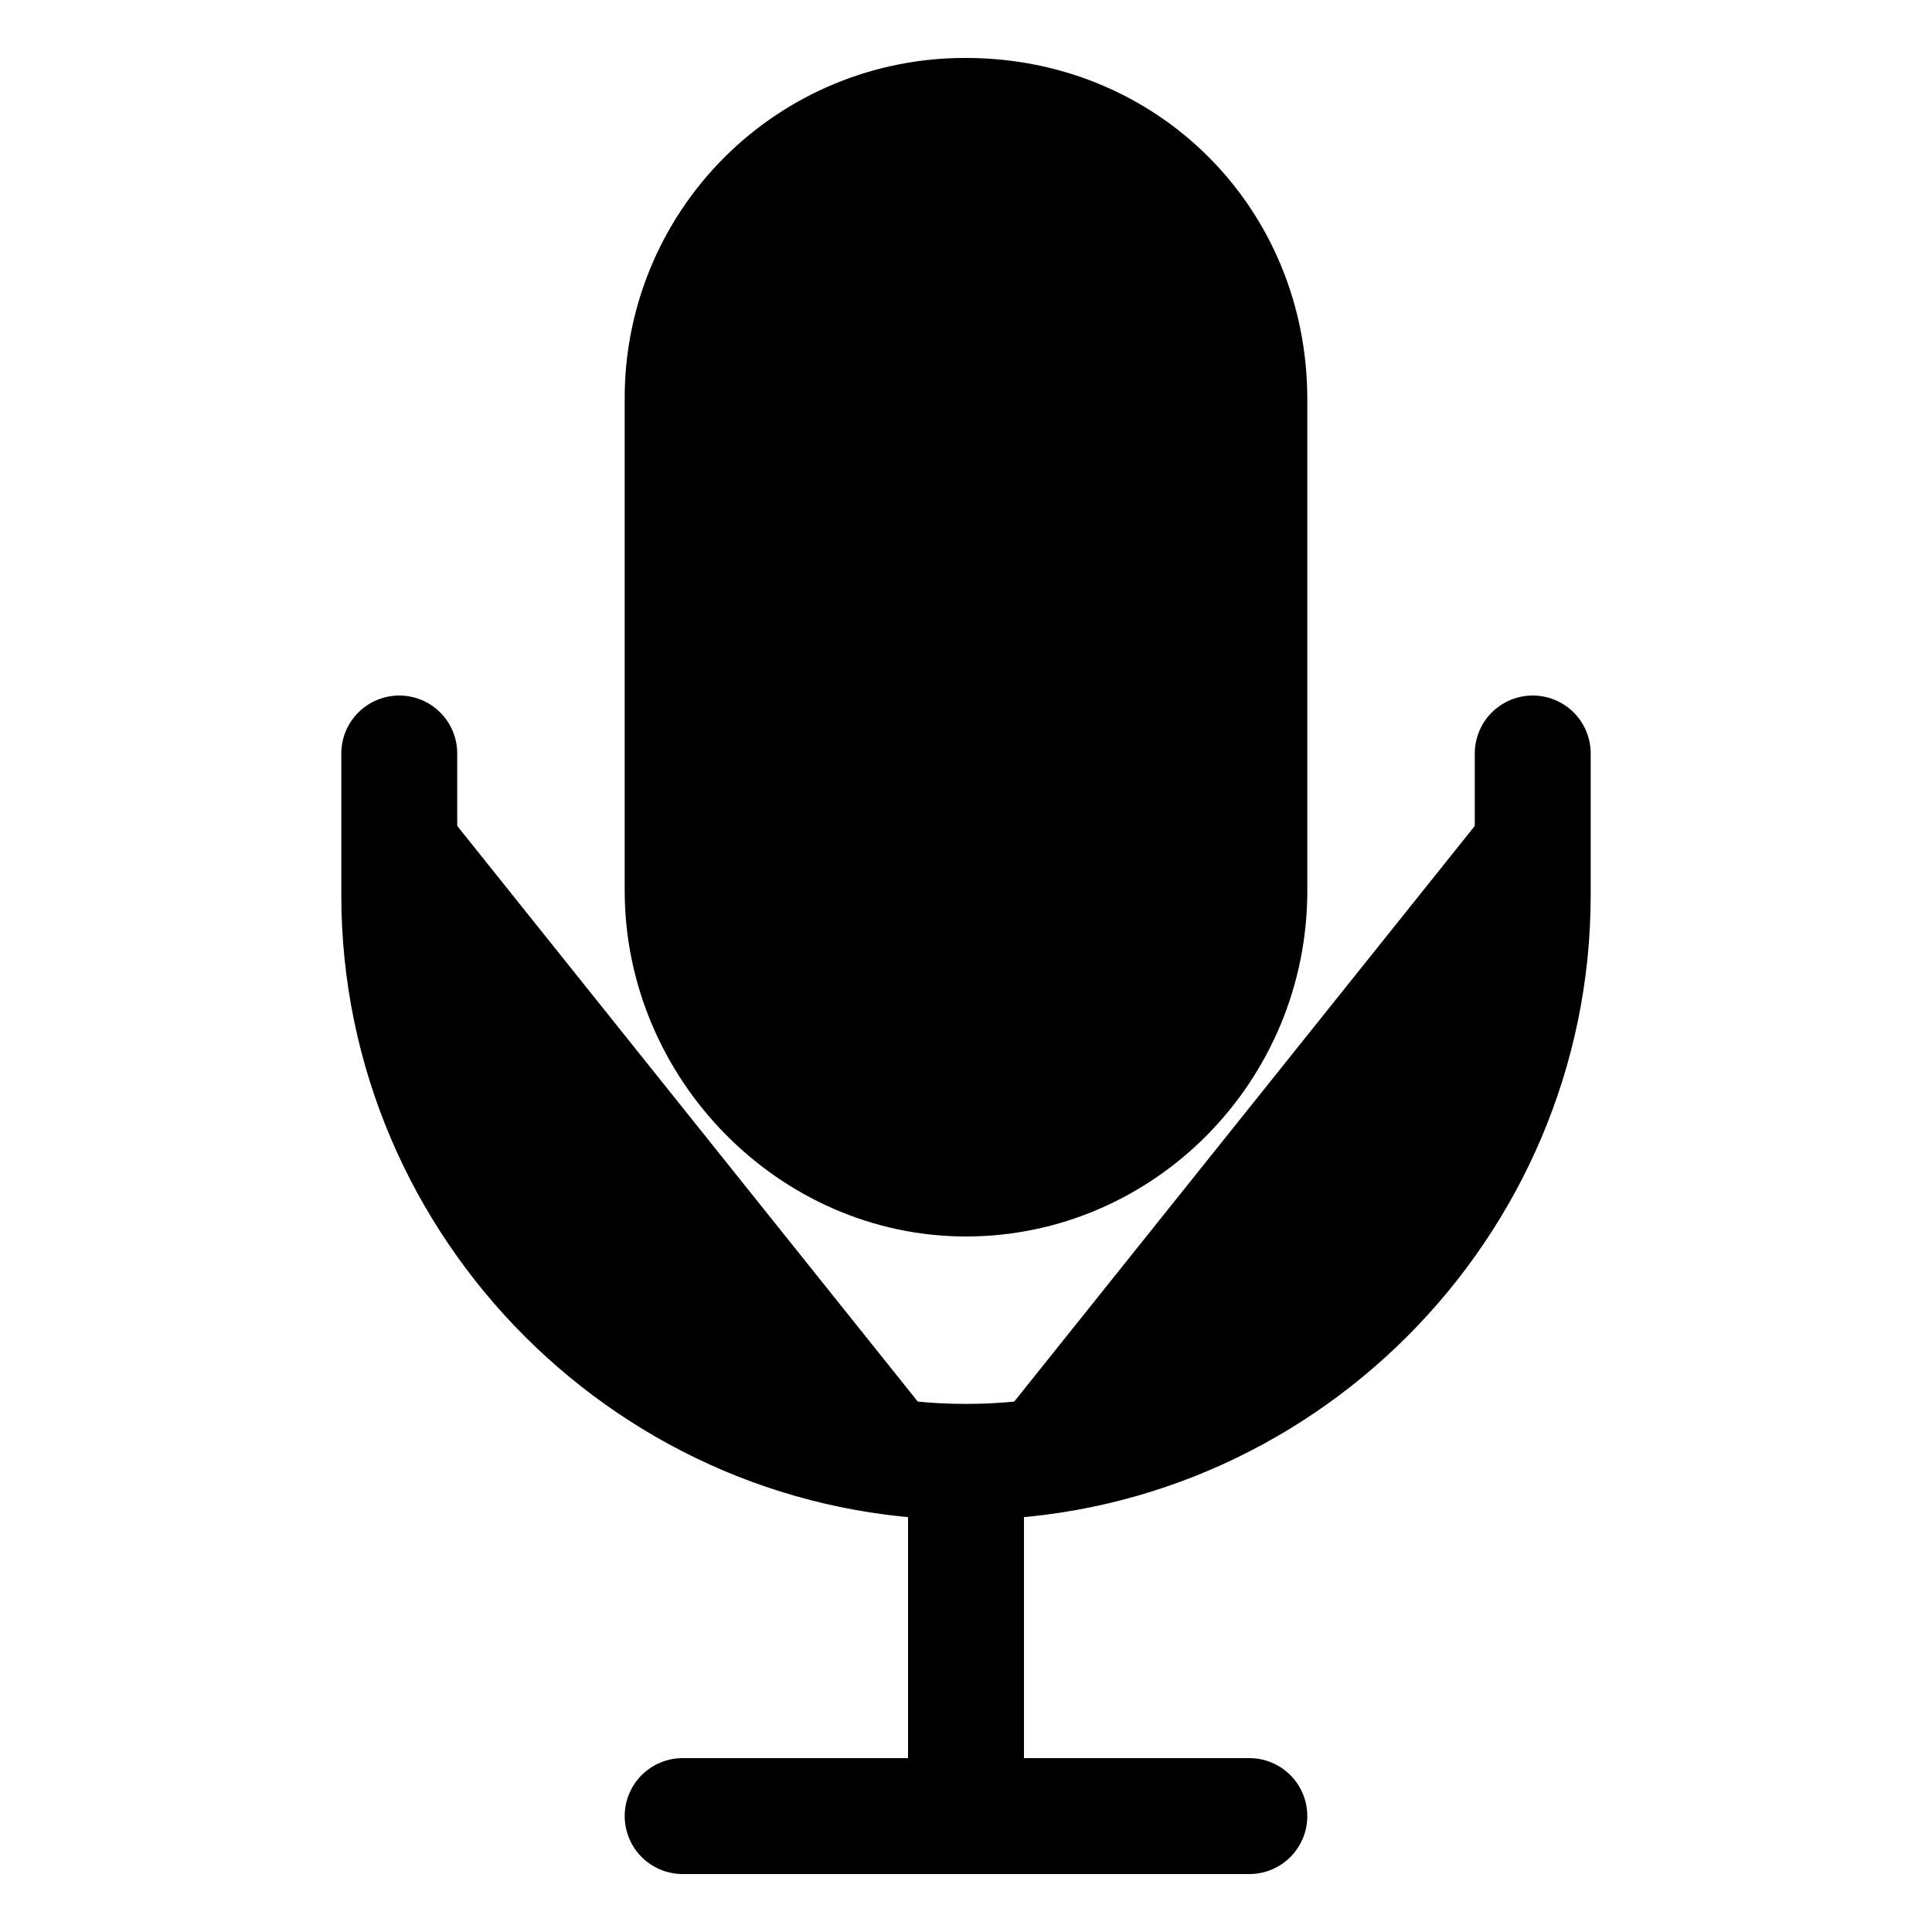
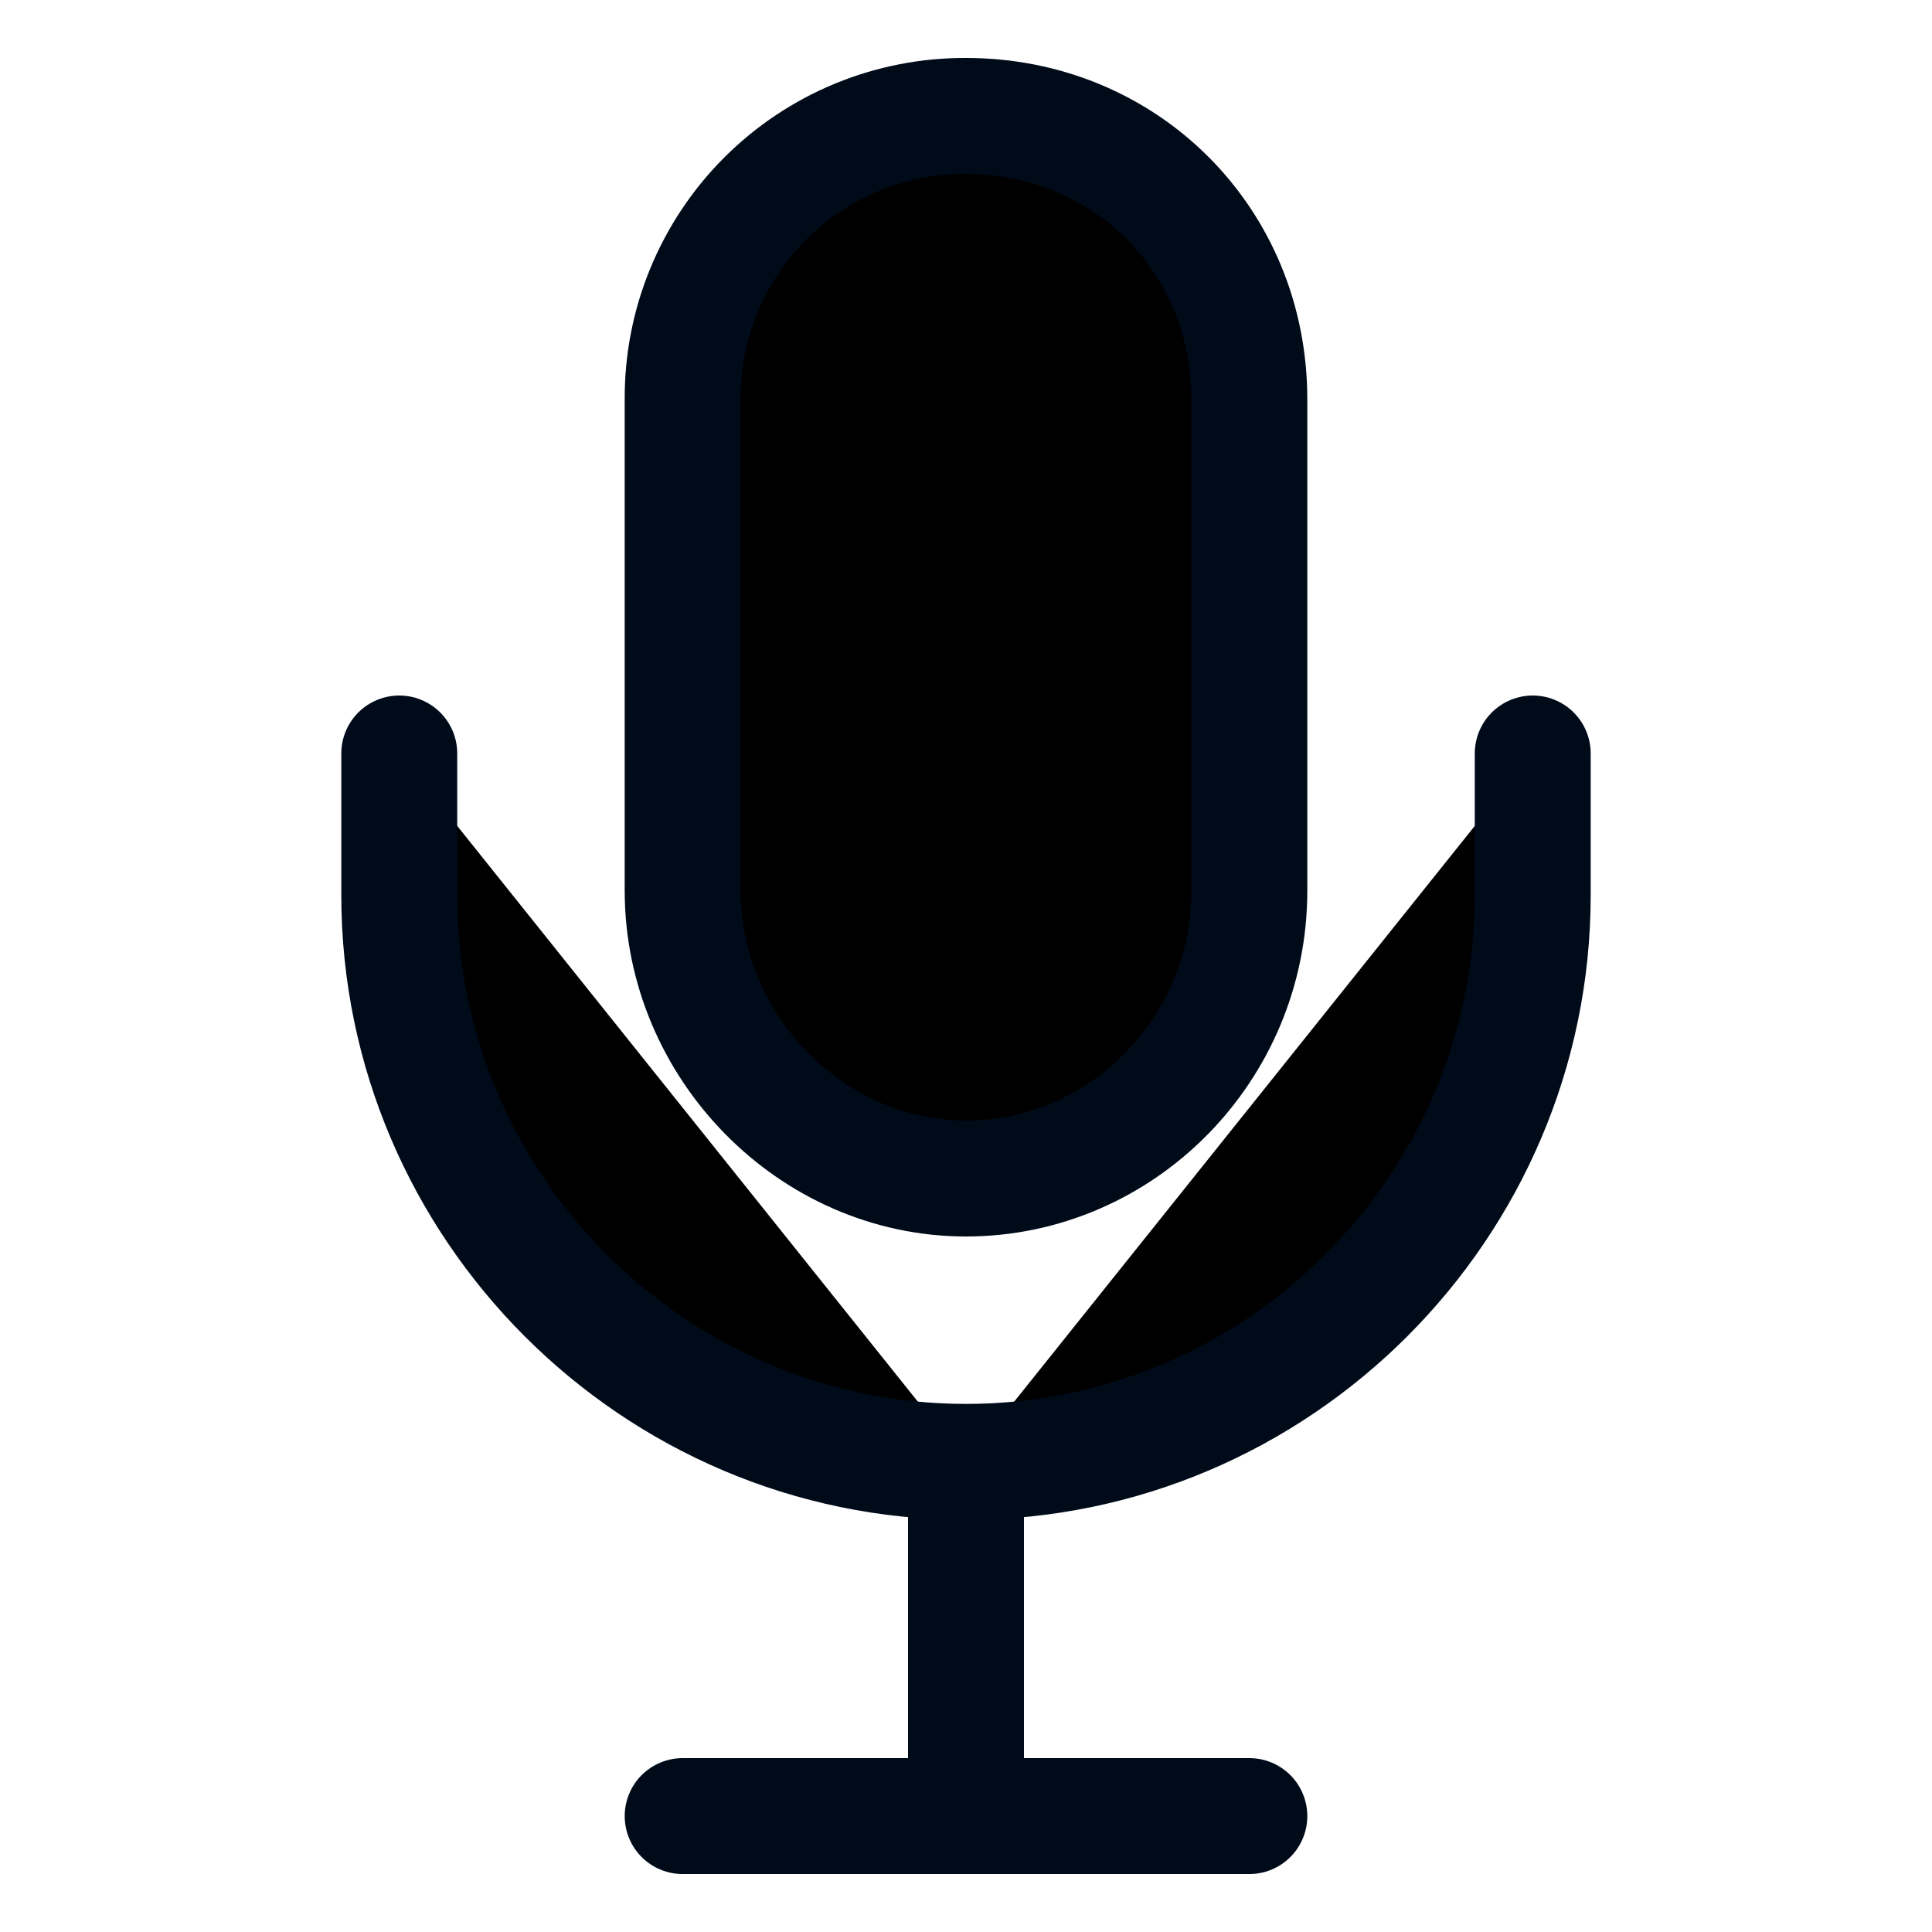
<svg xmlns="http://www.w3.org/2000/svg" width="50" height="50" viewBox="0 0 50 50">
-   <path d="M17.667 47H32.333M39.667 19.5V23.167C39.667 31.233 33.067 37.833 25 37.833M25 37.833C16.933 37.833 10.333 31.233 10.333 23.167V19.5M25 37.833V47M25 3C24.036 2.995 23.08 3.182 22.188 3.548C21.296 3.915 20.486 4.455 19.804 5.137C19.122 5.819 18.582 6.629 18.215 7.521C17.848 8.413 17.662 9.369 17.667 10.333V23.052C17.667 27.085 20.99 30.5 25 30.5C29.01 30.5 32.333 27.177 32.333 23.052V10.333C32.333 6.208 29.125 3 25 3Z" stroke="black" stroke-width="3" stroke-linecap="round" stroke-linejoin="round" />
+   <path d="M17.667 47H32.333M39.667 19.5V23.167C39.667 31.233 33.067 37.833 25 37.833M25 37.833C16.933 37.833 10.333 31.233 10.333 23.167V19.5M25 37.833V47M25 3C24.036 2.995 23.08 3.182 22.188 3.548C21.296 3.915 20.486 4.455 19.804 5.137C19.122 5.819 18.582 6.629 18.215 7.521C17.848 8.413 17.662 9.369 17.667 10.333V23.052C17.667 27.085 20.99 30.5 25 30.5C29.01 30.5 32.333 27.177 32.333 23.052V10.333C32.333 6.208 29.125 3 25 3Z" stroke="hsla(215, 100%, 5%, 1)" stroke-width="3" stroke-linecap="round" stroke-linejoin="round" />
</svg>
